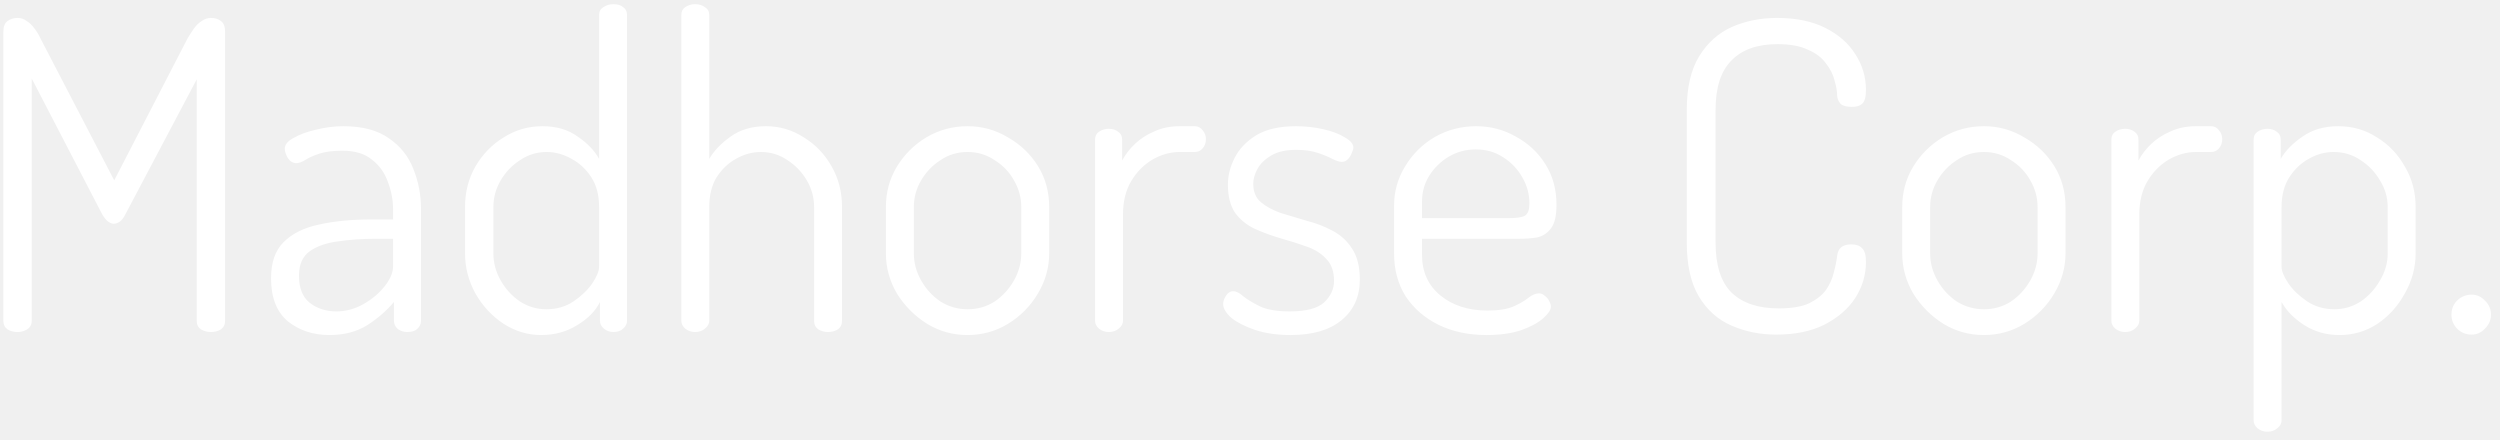
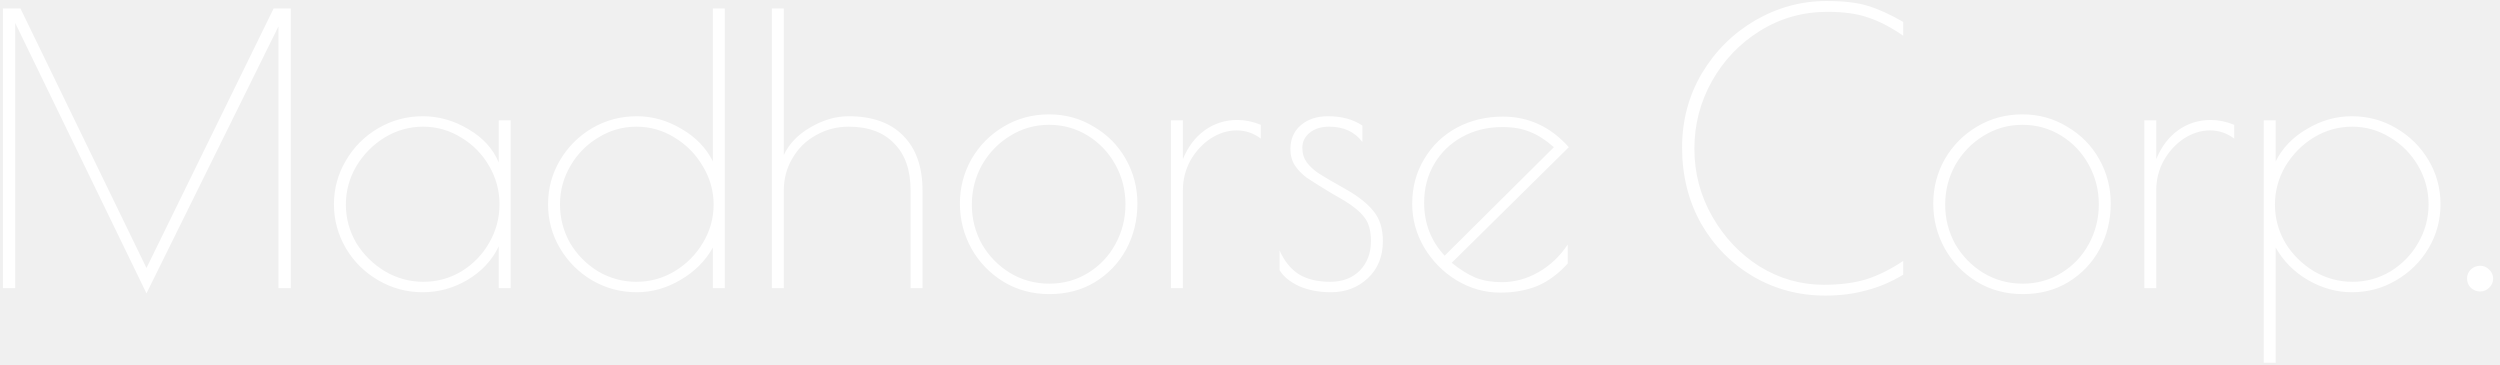
- <svg xmlns="http://www.w3.org/2000/svg" width="256" height="45" viewBox="0 0 256 45" fill="none">
-   <path d="M1.796 34C1.415 34 1.077 33.912 0.784 33.736C0.491 33.531 0.344 33.237 0.344 32.856V3.244C0.344 2.716 0.491 2.349 0.784 2.144C1.077 1.939 1.415 1.836 1.796 1.836C2.148 1.836 2.456 1.939 2.72 2.144C3.013 2.32 3.277 2.569 3.512 2.892C3.747 3.185 3.952 3.523 4.128 3.904L11.696 18.468L19.22 3.904C19.455 3.523 19.675 3.185 19.88 2.892C20.115 2.569 20.379 2.32 20.672 2.144C20.965 1.939 21.273 1.836 21.596 1.836C22.007 1.836 22.344 1.939 22.608 2.144C22.901 2.349 23.048 2.716 23.048 3.244V32.856C23.048 33.237 22.901 33.531 22.608 33.736C22.315 33.912 21.977 34 21.596 34C21.244 34 20.907 33.912 20.584 33.736C20.291 33.531 20.144 33.237 20.144 32.856V8.128L12.84 21.944C12.664 22.296 12.473 22.545 12.268 22.692C12.063 22.839 11.857 22.912 11.652 22.912C11.476 22.912 11.285 22.839 11.08 22.692C10.875 22.545 10.669 22.296 10.464 21.944L3.248 8.04V32.856C3.248 33.237 3.087 33.531 2.764 33.736C2.471 33.912 2.148 34 1.796 34ZM33.739 34.308C32.067 34.308 30.644 33.839 29.471 32.9C28.327 31.932 27.755 30.465 27.755 28.5C27.755 26.887 28.18 25.655 29.031 24.804C29.911 23.924 31.113 23.323 32.639 23C34.193 22.648 35.983 22.472 38.007 22.472H40.251V21.46C40.251 20.492 40.075 19.553 39.723 18.644C39.4 17.705 38.857 16.943 38.095 16.356C37.361 15.74 36.349 15.432 35.059 15.432C34.091 15.432 33.299 15.535 32.683 15.74C32.067 15.945 31.583 16.165 31.231 16.4C30.879 16.605 30.585 16.708 30.351 16.708C29.999 16.708 29.705 16.532 29.471 16.18C29.265 15.828 29.163 15.505 29.163 15.212C29.163 14.801 29.471 14.435 30.087 14.112C30.703 13.76 31.465 13.481 32.375 13.276C33.313 13.041 34.237 12.924 35.147 12.924C37.112 12.924 38.667 13.335 39.811 14.156C40.984 14.948 41.82 15.989 42.319 17.28C42.847 18.571 43.111 19.949 43.111 21.416V32.856C43.111 33.179 42.979 33.457 42.715 33.692C42.48 33.897 42.143 34 41.703 34C41.351 34 41.028 33.897 40.735 33.692C40.471 33.457 40.339 33.179 40.339 32.856V30.92C39.605 31.8 38.696 32.592 37.611 33.296C36.525 33.971 35.235 34.308 33.739 34.308ZM34.443 31.888C35.411 31.888 36.335 31.639 37.215 31.14C38.095 30.641 38.813 30.04 39.371 29.336C39.957 28.603 40.251 27.913 40.251 27.268V24.452H38.403C37.083 24.452 35.821 24.54 34.619 24.716C33.445 24.863 32.477 25.2 31.715 25.728C30.981 26.256 30.615 27.092 30.615 28.236C30.615 29.497 30.981 30.421 31.715 31.008C32.477 31.595 33.387 31.888 34.443 31.888ZM55.408 34.308C54.058 34.308 52.782 33.927 51.58 33.164C50.377 32.372 49.409 31.331 48.676 30.04C47.972 28.749 47.62 27.385 47.62 25.948V21.196C47.62 19.671 47.972 18.292 48.676 17.06C49.409 15.799 50.377 14.801 51.58 14.068C52.782 13.305 54.102 12.924 55.54 12.924C56.977 12.924 58.18 13.276 59.148 13.98C60.145 14.655 60.878 15.417 61.348 16.268V1.528C61.348 1.176 61.494 0.912 61.788 0.736C62.081 0.531 62.418 0.428 62.8 0.428C63.24 0.428 63.577 0.531 63.812 0.736C64.076 0.912 64.208 1.176 64.208 1.528V32.856C64.208 33.149 64.076 33.413 63.812 33.648C63.577 33.883 63.24 34 62.8 34C62.448 34 62.125 33.883 61.832 33.648C61.568 33.413 61.436 33.149 61.436 32.856V30.92C60.996 31.829 60.218 32.621 59.104 33.296C58.018 33.971 56.786 34.308 55.408 34.308ZM55.936 31.668C56.992 31.668 57.916 31.404 58.708 30.876C59.529 30.319 60.174 29.703 60.644 29.028C61.113 28.324 61.348 27.752 61.348 27.312V21.196C61.348 19.993 61.084 18.981 60.556 18.16C60.028 17.339 59.353 16.708 58.532 16.268C57.71 15.799 56.86 15.564 55.98 15.564C54.982 15.564 54.073 15.843 53.252 16.4C52.43 16.928 51.77 17.617 51.272 18.468C50.773 19.319 50.524 20.228 50.524 21.196V25.948C50.524 26.916 50.773 27.84 51.272 28.72C51.77 29.6 52.43 30.319 53.252 30.876C54.073 31.404 54.968 31.668 55.936 31.668ZM71.176 34C70.795 34 70.457 33.883 70.164 33.648C69.9 33.413 69.768 33.149 69.768 32.856V1.528C69.768 1.176 69.9 0.912 70.164 0.736C70.457 0.531 70.795 0.428 71.176 0.428C71.587 0.428 71.924 0.531 72.188 0.736C72.481 0.912 72.628 1.176 72.628 1.528V16.268C73.127 15.417 73.86 14.655 74.828 13.98C75.796 13.276 76.999 12.924 78.436 12.924C79.844 12.924 81.135 13.305 82.308 14.068C83.511 14.801 84.464 15.799 85.168 17.06C85.872 18.292 86.224 19.671 86.224 21.196V32.856C86.224 33.237 86.077 33.531 85.784 33.736C85.491 33.912 85.153 34 84.772 34C84.449 34 84.127 33.912 83.804 33.736C83.511 33.531 83.364 33.237 83.364 32.856V21.196C83.364 20.228 83.115 19.319 82.616 18.468C82.117 17.617 81.457 16.928 80.636 16.4C79.815 15.843 78.905 15.564 77.908 15.564C77.028 15.564 76.177 15.799 75.356 16.268C74.564 16.708 73.904 17.339 73.376 18.16C72.877 18.981 72.628 19.993 72.628 21.196V32.856C72.628 33.149 72.481 33.413 72.188 33.648C71.924 33.883 71.587 34 71.176 34ZM99.077 34.308C97.581 34.308 96.203 33.927 94.941 33.164C93.68 32.372 92.653 31.345 91.861 30.084C91.099 28.793 90.717 27.415 90.717 25.948V21.196C90.717 19.7 91.084 18.336 91.817 17.104C92.58 15.843 93.592 14.831 94.853 14.068C96.144 13.305 97.552 12.924 99.077 12.924C100.573 12.924 101.952 13.305 103.213 14.068C104.504 14.801 105.531 15.784 106.293 17.016C107.056 18.248 107.437 19.641 107.437 21.196V25.948C107.437 27.385 107.056 28.749 106.293 30.04C105.531 31.331 104.504 32.372 103.213 33.164C101.952 33.927 100.573 34.308 99.077 34.308ZM99.077 31.668C100.104 31.668 101.028 31.404 101.849 30.876C102.671 30.319 103.331 29.6 103.829 28.72C104.328 27.84 104.577 26.916 104.577 25.948V21.196C104.577 20.228 104.328 19.319 103.829 18.468C103.36 17.617 102.7 16.928 101.849 16.4C101.028 15.843 100.104 15.564 99.077 15.564C98.051 15.564 97.127 15.843 96.305 16.4C95.484 16.928 94.824 17.617 94.325 18.468C93.827 19.319 93.577 20.228 93.577 21.196V25.948C93.577 26.916 93.827 27.84 94.325 28.72C94.824 29.6 95.484 30.319 96.305 30.876C97.156 31.404 98.08 31.668 99.077 31.668ZM113.542 34C113.161 34 112.824 33.883 112.53 33.648C112.266 33.413 112.134 33.149 112.134 32.856V14.288C112.134 13.936 112.266 13.672 112.53 13.496C112.824 13.291 113.161 13.188 113.542 13.188C113.924 13.188 114.246 13.291 114.51 13.496C114.774 13.672 114.906 13.936 114.906 14.288V16.444C115.229 15.828 115.669 15.256 116.226 14.728C116.784 14.2 117.444 13.775 118.206 13.452C118.969 13.1 119.834 12.924 120.802 12.924H122.342C122.665 12.924 122.929 13.056 123.134 13.32C123.369 13.584 123.486 13.892 123.486 14.244C123.486 14.625 123.369 14.948 123.134 15.212C122.929 15.447 122.665 15.564 122.342 15.564H120.802C119.834 15.564 118.896 15.828 117.986 16.356C117.106 16.884 116.388 17.617 115.83 18.556C115.273 19.495 114.994 20.639 114.994 21.988V32.856C114.994 33.149 114.848 33.413 114.554 33.648C114.29 33.883 113.953 34 113.542 34ZM132.162 34.308C130.783 34.308 129.566 34.132 128.51 33.78C127.483 33.428 126.676 33.017 126.09 32.548C125.532 32.049 125.254 31.58 125.254 31.14C125.254 30.935 125.298 30.744 125.386 30.568C125.474 30.363 125.591 30.187 125.738 30.04C125.914 29.893 126.09 29.82 126.266 29.82C126.588 29.82 126.94 29.996 127.322 30.348C127.732 30.671 128.29 31.008 128.994 31.36C129.727 31.712 130.754 31.888 132.074 31.888C133.746 31.888 134.919 31.58 135.594 30.964C136.268 30.319 136.606 29.585 136.606 28.764C136.606 27.796 136.342 27.048 135.814 26.52C135.315 25.963 134.64 25.537 133.79 25.244C132.968 24.951 132.088 24.672 131.15 24.408C130.24 24.144 129.36 23.821 128.51 23.44C127.688 23.059 127.014 22.516 126.486 21.812C125.987 21.079 125.738 20.111 125.738 18.908C125.738 17.969 125.972 17.045 126.442 16.136C126.911 15.227 127.644 14.464 128.642 13.848C129.668 13.232 131.018 12.924 132.69 12.924C133.658 12.924 134.596 13.027 135.506 13.232C136.415 13.437 137.148 13.716 137.706 14.068C138.292 14.391 138.586 14.743 138.586 15.124C138.586 15.241 138.527 15.432 138.41 15.696C138.322 15.931 138.19 16.136 138.014 16.312C137.838 16.488 137.632 16.576 137.398 16.576C137.163 16.576 136.84 16.473 136.43 16.268C136.048 16.063 135.55 15.857 134.934 15.652C134.318 15.447 133.584 15.344 132.734 15.344C131.678 15.344 130.827 15.535 130.182 15.916C129.536 16.297 129.067 16.752 128.774 17.28C128.48 17.808 128.334 18.321 128.334 18.82C128.334 19.641 128.598 20.272 129.126 20.712C129.654 21.152 130.328 21.519 131.15 21.812C132 22.076 132.88 22.34 133.79 22.604C134.728 22.839 135.608 23.176 136.43 23.616C137.28 24.056 137.955 24.672 138.454 25.464C138.982 26.256 139.246 27.312 139.246 28.632C139.246 30.363 138.63 31.741 137.398 32.768C136.166 33.795 134.42 34.308 132.162 34.308ZM152.213 34.308C150.365 34.308 148.723 33.956 147.285 33.252C145.877 32.548 144.763 31.58 143.941 30.348C143.149 29.087 142.753 27.62 142.753 25.948V21.064C142.753 19.597 143.135 18.248 143.897 17.016C144.66 15.755 145.672 14.757 146.933 14.024C148.224 13.291 149.632 12.924 151.157 12.924C152.624 12.924 153.973 13.276 155.205 13.98C156.467 14.655 157.479 15.593 158.241 16.796C159.004 17.999 159.385 19.392 159.385 20.976C159.385 22.091 159.195 22.897 158.813 23.396C158.432 23.895 157.948 24.203 157.361 24.32C156.804 24.408 156.203 24.452 155.557 24.452H145.613V26.08C145.613 27.84 146.244 29.233 147.505 30.26C148.767 31.287 150.365 31.8 152.301 31.8C153.475 31.8 154.384 31.653 155.029 31.36C155.675 31.067 156.173 30.773 156.525 30.48C156.907 30.187 157.259 30.04 157.581 30.04C157.816 30.04 158.021 30.128 158.197 30.304C158.403 30.451 158.549 30.627 158.637 30.832C158.755 31.037 158.813 31.228 158.813 31.404C158.813 31.727 158.549 32.123 158.021 32.592C157.493 33.061 156.731 33.472 155.733 33.824C154.736 34.147 153.563 34.308 152.213 34.308ZM145.613 22.34H154.413C155.293 22.34 155.88 22.252 156.173 22.076C156.467 21.871 156.613 21.46 156.613 20.844C156.613 19.905 156.379 19.025 155.909 18.204C155.44 17.353 154.795 16.664 153.973 16.136C153.152 15.579 152.199 15.3 151.113 15.3C150.116 15.3 149.192 15.549 148.341 16.048C147.52 16.547 146.86 17.192 146.361 17.984C145.863 18.776 145.613 19.671 145.613 20.668V22.34ZM181.878 34.264C180.236 34.264 178.71 33.956 177.302 33.34C175.894 32.724 174.78 31.727 173.958 30.348C173.137 28.969 172.726 27.136 172.726 24.848V11.252C172.726 8.964 173.152 7.131 174.002 5.752C174.853 4.373 175.968 3.376 177.346 2.76C178.754 2.144 180.294 1.836 181.966 1.836C183.902 1.836 185.545 2.173 186.894 2.848C188.244 3.523 189.27 4.417 189.974 5.532C190.708 6.647 191.074 7.879 191.074 9.228C191.074 9.932 190.942 10.401 190.678 10.636C190.444 10.841 190.092 10.944 189.622 10.944C189.094 10.944 188.713 10.841 188.478 10.636C188.273 10.401 188.156 10.137 188.126 9.844C188.126 9.375 188.038 8.847 187.862 8.26C187.716 7.644 187.422 7.057 186.982 6.5C186.572 5.913 185.956 5.444 185.134 5.092C184.342 4.711 183.301 4.52 182.01 4.52C179.957 4.52 178.388 5.077 177.302 6.192C176.217 7.277 175.674 8.964 175.674 11.252V24.848C175.674 27.165 176.217 28.867 177.302 29.952C178.417 31.037 180.03 31.58 182.142 31.58C183.462 31.58 184.504 31.404 185.266 31.052C186.029 30.671 186.601 30.216 186.982 29.688C187.364 29.131 187.628 28.544 187.774 27.928C187.95 27.283 188.068 26.696 188.126 26.168C188.185 25.787 188.317 25.508 188.522 25.332C188.757 25.127 189.109 25.024 189.578 25.024C190.077 25.024 190.444 25.156 190.678 25.42C190.942 25.655 191.074 26.124 191.074 26.828C191.074 28.148 190.708 29.38 189.974 30.524C189.241 31.639 188.185 32.548 186.806 33.252C185.457 33.927 183.814 34.264 181.878 34.264ZM203.148 34.308C201.652 34.308 200.273 33.927 199.012 33.164C197.75 32.372 196.724 31.345 195.932 30.084C195.169 28.793 194.788 27.415 194.788 25.948V21.196C194.788 19.7 195.154 18.336 195.888 17.104C196.65 15.843 197.662 14.831 198.924 14.068C200.214 13.305 201.622 12.924 203.148 12.924C204.644 12.924 206.022 13.305 207.284 14.068C208.574 14.801 209.601 15.784 210.364 17.016C211.126 18.248 211.508 19.641 211.508 21.196V25.948C211.508 27.385 211.126 28.749 210.364 30.04C209.601 31.331 208.574 32.372 207.284 33.164C206.022 33.927 204.644 34.308 203.148 34.308ZM203.148 31.668C204.174 31.668 205.098 31.404 205.92 30.876C206.741 30.319 207.401 29.6 207.9 28.72C208.398 27.84 208.648 26.916 208.648 25.948V21.196C208.648 20.228 208.398 19.319 207.9 18.468C207.43 17.617 206.77 16.928 205.92 16.4C205.098 15.843 204.174 15.564 203.148 15.564C202.121 15.564 201.197 15.843 200.376 16.4C199.554 16.928 198.894 17.617 198.396 18.468C197.897 19.319 197.648 20.228 197.648 21.196V25.948C197.648 26.916 197.897 27.84 198.396 28.72C198.894 29.6 199.554 30.319 200.376 30.876C201.226 31.404 202.15 31.668 203.148 31.668ZM217.613 34C217.231 34 216.894 33.883 216.601 33.648C216.337 33.413 216.205 33.149 216.205 32.856V14.288C216.205 13.936 216.337 13.672 216.601 13.496C216.894 13.291 217.231 13.188 217.613 13.188C217.994 13.188 218.317 13.291 218.581 13.496C218.845 13.672 218.977 13.936 218.977 14.288V16.444C219.299 15.828 219.739 15.256 220.297 14.728C220.854 14.2 221.514 13.775 222.277 13.452C223.039 13.1 223.905 12.924 224.873 12.924H226.413C226.735 12.924 226.999 13.056 227.205 13.32C227.439 13.584 227.557 13.892 227.557 14.244C227.557 14.625 227.439 14.948 227.205 15.212C226.999 15.447 226.735 15.564 226.413 15.564H224.873C223.905 15.564 222.966 15.828 222.057 16.356C221.177 16.884 220.458 17.617 219.901 18.556C219.343 19.495 219.065 20.639 219.065 21.988V32.856C219.065 33.149 218.918 33.413 218.625 33.648C218.361 33.883 218.023 34 217.613 34ZM232.18 44.208C231.799 44.208 231.461 44.091 231.168 43.856C230.904 43.621 230.772 43.357 230.772 43.064V14.288C230.772 13.936 230.904 13.672 231.168 13.496C231.461 13.291 231.799 13.188 232.18 13.188C232.561 13.188 232.884 13.291 233.148 13.496C233.412 13.672 233.544 13.936 233.544 14.288V16.268C234.043 15.417 234.791 14.655 235.788 13.98C236.785 13.276 238.003 12.924 239.44 12.924C240.907 12.924 242.227 13.305 243.4 14.068C244.603 14.801 245.556 15.799 246.26 17.06C246.993 18.292 247.36 19.671 247.36 21.196V25.948C247.36 27.385 246.993 28.749 246.26 30.04C245.556 31.331 244.617 32.372 243.444 33.164C242.271 33.927 240.98 34.308 239.572 34.308C238.223 34.308 237.02 33.971 235.964 33.296C234.908 32.621 234.131 31.829 233.632 30.92V43.064C233.632 43.357 233.485 43.621 233.192 43.856C232.928 44.091 232.591 44.208 232.18 44.208ZM239.044 31.668C240.012 31.668 240.907 31.404 241.728 30.876C242.549 30.319 243.209 29.6 243.708 28.72C244.236 27.84 244.5 26.916 244.5 25.948V21.196C244.5 20.228 244.236 19.319 243.708 18.468C243.209 17.617 242.549 16.928 241.728 16.4C240.907 15.843 239.983 15.564 238.956 15.564C238.076 15.564 237.225 15.799 236.404 16.268C235.612 16.708 234.952 17.339 234.424 18.16C233.896 18.981 233.632 19.993 233.632 21.196V27.312C233.632 27.752 233.867 28.324 234.336 29.028C234.805 29.703 235.451 30.319 236.272 30.876C237.093 31.404 238.017 31.668 239.044 31.668ZM253.097 34.264C252.51 34.264 252.011 34.059 251.601 33.648C251.219 33.237 251.029 32.768 251.029 32.24C251.029 31.653 251.219 31.169 251.601 30.788C252.011 30.377 252.51 30.172 253.097 30.172C253.625 30.172 254.079 30.377 254.461 30.788C254.871 31.169 255.077 31.653 255.077 32.24C255.077 32.768 254.871 33.237 254.461 33.648C254.079 34.059 253.625 34.264 253.097 34.264Z" fill="white" />
+ <svg xmlns="http://www.w3.org/2000/svg" width="295" height="43" viewBox="0 0 295 43" fill="none">
+   <path d="M34.312 1V34H32.86V3.112L17.284 34.616L1.796 2.716V34H0.344V1H2.412L17.284 31.624L32.288 1H34.312ZM49.877 34.484C48 34.484 46.255 34.015 44.641 33.076C43.028 32.137 41.752 30.876 40.813 29.292C39.875 27.679 39.405 25.948 39.405 24.1C39.405 22.252 39.875 20.536 40.813 18.952C41.752 17.339 43.028 16.063 44.641 15.124C46.255 14.185 48 13.716 49.877 13.716C51.784 13.716 53.588 14.229 55.289 15.256C56.991 16.253 58.179 17.559 58.853 19.172V14.2H60.261V34H58.853V29.072C58.061 30.715 56.829 32.035 55.157 33.032C53.515 34 51.755 34.484 49.877 34.484ZM49.965 33.252C51.579 33.252 53.075 32.841 54.453 32.02C55.832 31.169 56.917 30.055 57.709 28.676C58.531 27.268 58.941 25.743 58.941 24.1C58.941 22.487 58.531 20.976 57.709 19.568C56.888 18.16 55.788 17.045 54.409 16.224C53.031 15.373 51.535 14.948 49.921 14.948C48.308 14.948 46.797 15.373 45.389 16.224C44.011 17.075 42.896 18.204 42.045 19.612C41.224 21.02 40.813 22.531 40.813 24.144C40.813 25.757 41.224 27.268 42.045 28.676C42.896 30.055 44.025 31.169 45.433 32.02C46.841 32.841 48.352 33.252 49.965 33.252ZM75.143 34.484C73.236 34.484 71.476 34.015 69.863 33.076C68.279 32.137 67.018 30.876 66.079 29.292C65.14 27.708 64.671 25.977 64.671 24.1C64.671 22.223 65.14 20.492 66.079 18.908C67.018 17.324 68.279 16.063 69.863 15.124C71.476 14.185 73.236 13.716 75.143 13.716C76.991 13.716 78.751 14.215 80.423 15.212C82.095 16.18 83.327 17.456 84.119 19.04V1H85.527V34H84.119V29.204C83.239 30.788 81.963 32.064 80.291 33.032C78.648 34 76.932 34.484 75.143 34.484ZM75.099 33.252C76.712 33.252 78.208 32.841 79.587 32.02C80.995 31.169 82.11 30.055 82.931 28.676C83.782 27.268 84.207 25.757 84.207 24.144C84.207 22.531 83.782 21.02 82.931 19.612C82.11 18.204 80.995 17.075 79.587 16.224C78.208 15.373 76.712 14.948 75.099 14.948C73.486 14.948 71.99 15.373 70.611 16.224C69.232 17.045 68.132 18.16 67.311 19.568C66.49 20.976 66.079 22.487 66.079 24.1C66.079 25.743 66.475 27.268 67.267 28.676C68.088 30.055 69.188 31.169 70.567 32.02C71.975 32.841 73.486 33.252 75.099 33.252ZM91.081 1H92.489V18.292C93.105 16.972 94.146 15.887 95.613 15.036C97.109 14.156 98.619 13.716 100.145 13.716C102.931 13.716 105.073 14.479 106.569 16.004C108.094 17.529 108.857 19.685 108.857 22.472V34H107.449V22.472C107.449 20.067 106.803 18.219 105.513 16.928C104.251 15.608 102.462 14.948 100.145 14.948C98.737 14.948 97.446 15.285 96.273 15.96C95.099 16.605 94.175 17.515 93.501 18.688C92.826 19.832 92.489 21.093 92.489 22.472V34H91.081V1ZM123.829 34.704C121.834 34.704 120.03 34.22 118.417 33.252C116.803 32.255 115.542 30.949 114.633 29.336C113.723 27.693 113.269 25.919 113.269 24.012C113.269 22.135 113.723 20.389 114.633 18.776C115.571 17.163 116.833 15.887 118.417 14.948C120.03 13.98 121.819 13.496 123.785 13.496C125.721 13.496 127.481 13.98 129.065 14.948C130.678 15.887 131.939 17.163 132.849 18.776C133.758 20.389 134.213 22.135 134.213 24.012C134.213 25.977 133.773 27.781 132.893 29.424C132.013 31.037 130.781 32.328 129.197 33.296C127.642 34.235 125.853 34.704 123.829 34.704ZM123.829 33.472C125.501 33.472 127.026 33.047 128.405 32.196C129.783 31.345 130.854 30.216 131.617 28.808C132.409 27.371 132.805 25.801 132.805 24.1C132.805 22.428 132.409 20.873 131.617 19.436C130.825 17.999 129.739 16.855 128.361 16.004C126.982 15.153 125.457 14.728 123.785 14.728C122.113 14.728 120.573 15.168 119.165 16.048C117.786 16.899 116.686 18.043 115.865 19.48C115.073 20.917 114.677 22.472 114.677 24.144C114.677 25.816 115.073 27.371 115.865 28.808C116.686 30.216 117.786 31.345 119.165 32.196C120.573 33.047 122.127 33.472 123.829 33.472ZM138.174 14.2H139.582V18.776C140.169 17.339 141.02 16.209 142.134 15.388C143.278 14.567 144.569 14.156 146.006 14.156C146.916 14.156 147.84 14.347 148.778 14.728V16.356C147.928 15.711 146.974 15.388 145.918 15.388C144.862 15.388 143.836 15.711 142.838 16.356C141.87 17.001 141.078 17.867 140.462 18.952C139.876 20.037 139.582 21.196 139.582 22.428V34H138.174V14.2ZM157.064 34.484C155.656 34.484 154.409 34.249 153.324 33.78C152.239 33.281 151.461 32.651 150.992 31.888V29.556C151.549 30.817 152.312 31.756 153.28 32.372C154.248 32.959 155.48 33.252 156.976 33.252C158.413 33.252 159.572 32.812 160.452 31.932C161.332 31.023 161.772 29.864 161.772 28.456C161.772 27.253 161.523 26.329 161.024 25.684C160.525 25.009 159.719 24.335 158.604 23.66L156.932 22.692C155.729 21.959 154.82 21.387 154.204 20.976C153.617 20.536 153.148 20.052 152.796 19.524C152.444 18.967 152.268 18.321 152.268 17.588C152.268 16.415 152.679 15.476 153.5 14.772C154.321 14.068 155.392 13.716 156.712 13.716C158.325 13.716 159.675 14.083 160.76 14.816V16.752C159.851 15.549 158.545 14.948 156.844 14.948C155.905 14.948 155.143 15.183 154.556 15.652C153.969 16.121 153.676 16.723 153.676 17.456C153.676 18.101 153.852 18.673 154.204 19.172C154.556 19.641 155.04 20.081 155.656 20.492C156.301 20.903 157.357 21.519 158.824 22.34C160.32 23.191 161.42 24.071 162.124 24.98C162.828 25.86 163.18 27.019 163.18 28.456C163.18 30.275 162.579 31.741 161.376 32.856C160.203 33.941 158.765 34.484 157.064 34.484ZM177.201 33.296C178.726 33.296 180.178 32.9 181.557 32.108C182.936 31.316 184.08 30.231 184.989 28.852V31.096C183.904 32.299 182.716 33.179 181.425 33.736C180.134 34.264 178.668 34.528 177.025 34.528C175.206 34.528 173.49 34.044 171.877 33.076C170.293 32.108 169.017 30.817 168.049 29.204C167.11 27.591 166.641 25.875 166.641 24.056C166.641 22.091 167.11 20.331 168.049 18.776C168.988 17.192 170.264 15.96 171.877 15.08C173.52 14.2 175.338 13.76 177.333 13.76C180.384 13.76 182.98 14.963 185.121 17.368L171.305 31.008C172.273 31.8 173.212 32.387 174.121 32.768C175.03 33.12 176.057 33.296 177.201 33.296ZM168.049 23.924C168.049 26.359 168.856 28.441 170.469 30.172L183.361 17.368C182.393 16.517 181.454 15.916 180.545 15.564C179.636 15.183 178.55 14.992 177.289 14.992C175.5 14.992 173.901 15.388 172.493 16.18C171.114 16.943 170.029 17.999 169.237 19.348C168.445 20.697 168.049 22.223 168.049 23.924ZM215.382 34.88C212.302 34.88 209.471 34.132 206.89 32.636C204.309 31.111 202.255 29.028 200.73 26.388C199.234 23.719 198.486 20.727 198.486 17.412C198.486 14.215 199.263 11.296 200.818 8.656C202.402 6.016 204.499 3.933 207.11 2.408C209.75 0.883 212.551 0.12 215.514 0.12C217.567 0.12 219.195 0.311 220.398 0.692C221.601 1.044 222.994 1.675 224.578 2.584V4.212C223.082 3.185 221.689 2.467 220.398 2.056C219.137 1.616 217.553 1.396 215.646 1.396C212.742 1.396 210.087 2.144 207.682 3.64C205.306 5.107 203.414 7.087 202.006 9.58C200.627 12.044 199.938 14.699 199.938 17.544C199.938 20.419 200.642 23.088 202.05 25.552C203.458 28.016 205.321 29.981 207.638 31.448C209.985 32.885 212.507 33.604 215.206 33.604C217.142 33.604 218.829 33.384 220.266 32.944C221.703 32.475 223.141 31.756 224.578 30.788V32.416C223.17 33.267 221.718 33.883 220.222 34.264C218.755 34.675 217.142 34.88 215.382 34.88ZM238.684 34.704C236.689 34.704 234.885 34.22 233.272 33.252C231.659 32.255 230.397 30.949 229.488 29.336C228.579 27.693 228.124 25.919 228.124 24.012C228.124 22.135 228.579 20.389 229.488 18.776C230.427 17.163 231.688 15.887 233.272 14.948C234.885 13.98 236.675 13.496 238.64 13.496C240.576 13.496 242.336 13.98 243.92 14.948C245.533 15.887 246.795 17.163 247.704 18.776C248.613 20.389 249.068 22.135 249.068 24.012C249.068 25.977 248.628 27.781 247.748 29.424C246.868 31.037 245.636 32.328 244.052 33.296C242.497 34.235 240.708 34.704 238.684 34.704ZM238.684 33.472C240.356 33.472 241.881 33.047 243.26 32.196C244.639 31.345 245.709 30.216 246.472 28.808C247.264 27.371 247.66 25.801 247.66 24.1C247.66 22.428 247.264 20.873 246.472 19.436C245.68 17.999 244.595 16.855 243.216 16.004C241.837 15.153 240.312 14.728 238.64 14.728C236.968 14.728 235.428 15.168 234.02 16.048C232.641 16.899 231.541 18.043 230.72 19.48C229.928 20.917 229.532 22.472 229.532 24.144C229.532 25.816 229.928 27.371 230.72 28.808C231.541 30.216 232.641 31.345 234.02 32.196C235.428 33.047 236.983 33.472 238.684 33.472ZM253.03 14.2H254.438V18.776C255.024 17.339 255.875 16.209 256.99 15.388C258.134 14.567 259.424 14.156 260.862 14.156C261.771 14.156 262.695 14.347 263.634 14.728V16.356C262.783 15.711 261.83 15.388 260.774 15.388C259.718 15.388 258.691 15.711 257.694 16.356C256.726 17.001 255.934 17.867 255.318 18.952C254.731 20.037 254.438 21.196 254.438 22.428V34H253.03V14.2ZM267.124 14.2H268.532V19.04C269.324 17.456 270.556 16.18 272.228 15.212C273.9 14.215 275.66 13.716 277.508 13.716C279.414 13.716 281.16 14.185 282.744 15.124C284.357 16.063 285.633 17.324 286.572 18.908C287.51 20.492 287.98 22.223 287.98 24.1C287.98 25.977 287.51 27.708 286.572 29.292C285.633 30.876 284.357 32.137 282.744 33.076C281.16 34.015 279.414 34.484 277.508 34.484C275.718 34.484 273.988 34 272.316 33.032C270.673 32.064 269.412 30.788 268.532 29.204V42.8H267.124V14.2ZM277.596 33.252C279.209 33.252 280.705 32.841 282.084 32.02C283.462 31.169 284.548 30.055 285.34 28.676C286.161 27.268 286.572 25.743 286.572 24.1C286.572 22.487 286.161 20.976 285.34 19.568C284.518 18.16 283.418 17.045 282.04 16.224C280.661 15.373 279.165 14.948 277.552 14.948C275.938 14.948 274.428 15.373 273.02 16.224C271.641 17.075 270.526 18.204 269.676 19.612C268.854 21.02 268.444 22.531 268.444 24.144C268.444 25.757 268.854 27.268 269.676 28.676C270.526 30.055 271.656 31.169 273.064 32.02C274.472 32.841 275.982 33.252 277.596 33.252ZM292.653 34.396C292.243 34.396 291.876 34.249 291.553 33.956C291.26 33.663 291.113 33.296 291.113 32.856C291.113 32.445 291.26 32.093 291.553 31.8C291.876 31.507 292.243 31.36 292.653 31.36C293.064 31.36 293.416 31.507 293.709 31.8C294.032 32.093 294.193 32.445 294.193 32.856C294.193 33.296 294.032 33.663 293.709 33.956C293.416 34.249 293.064 34.396 292.653 34.396Z" fill="white" />
</svg>
